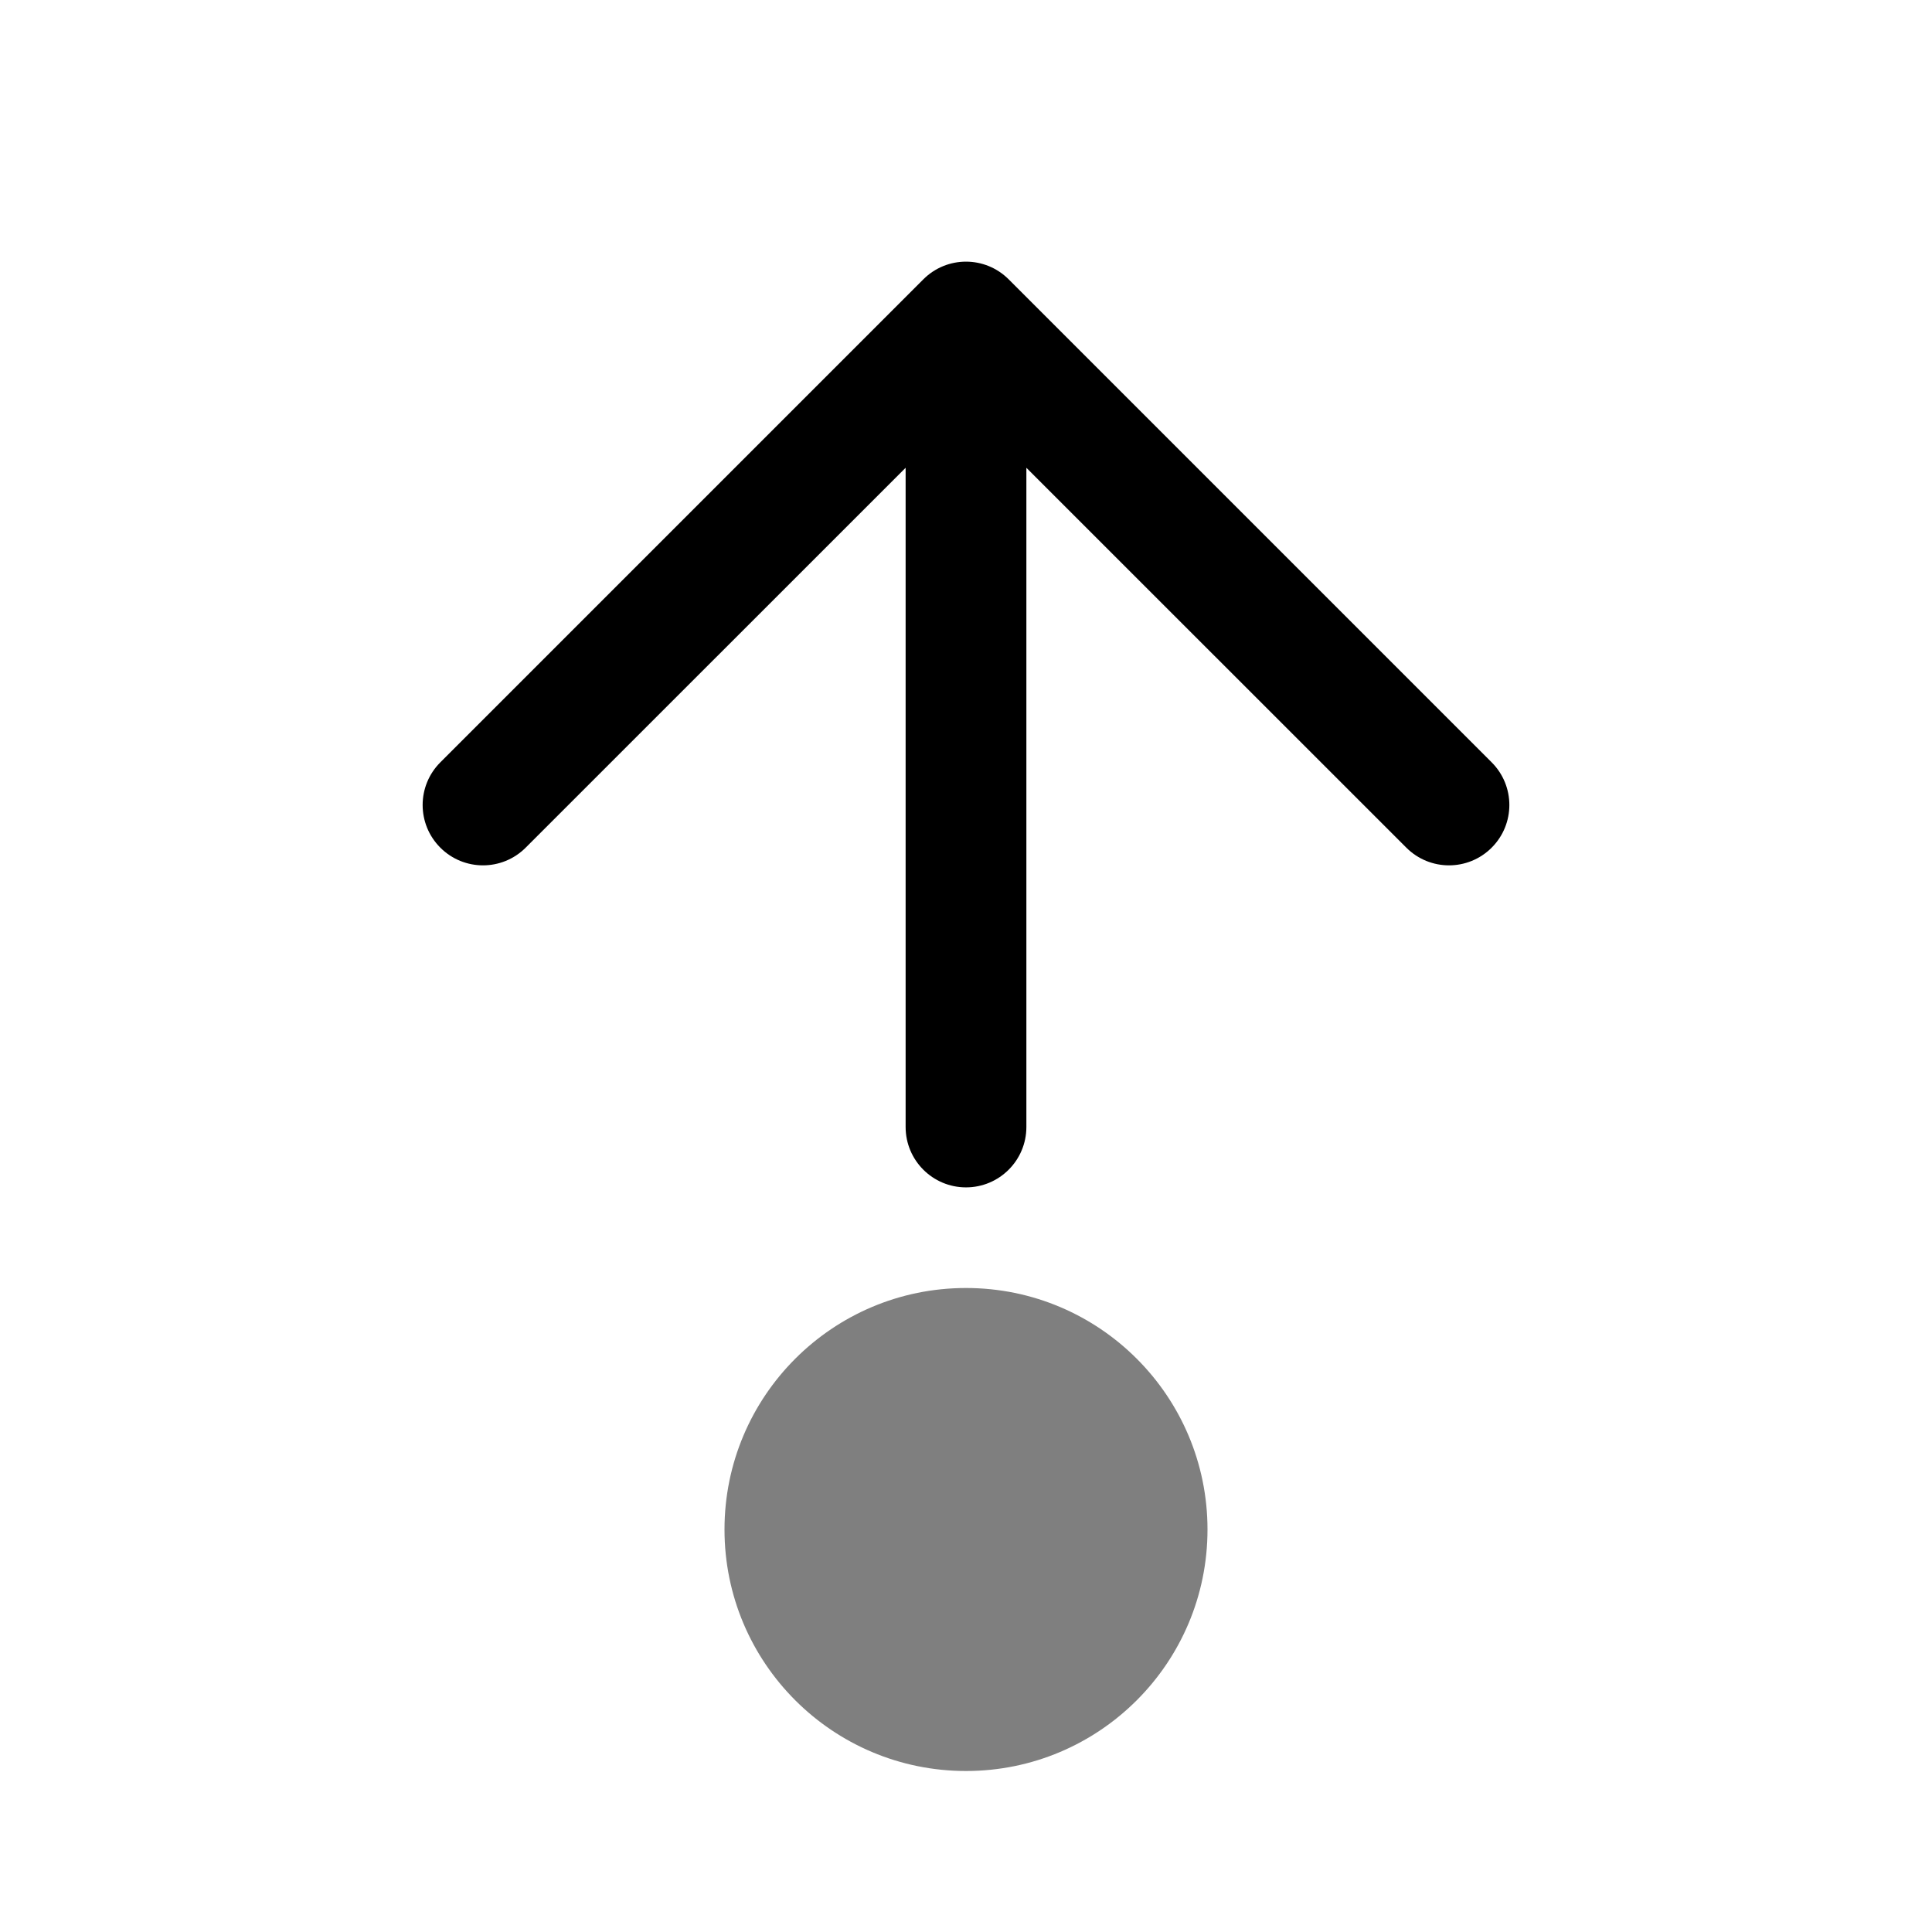
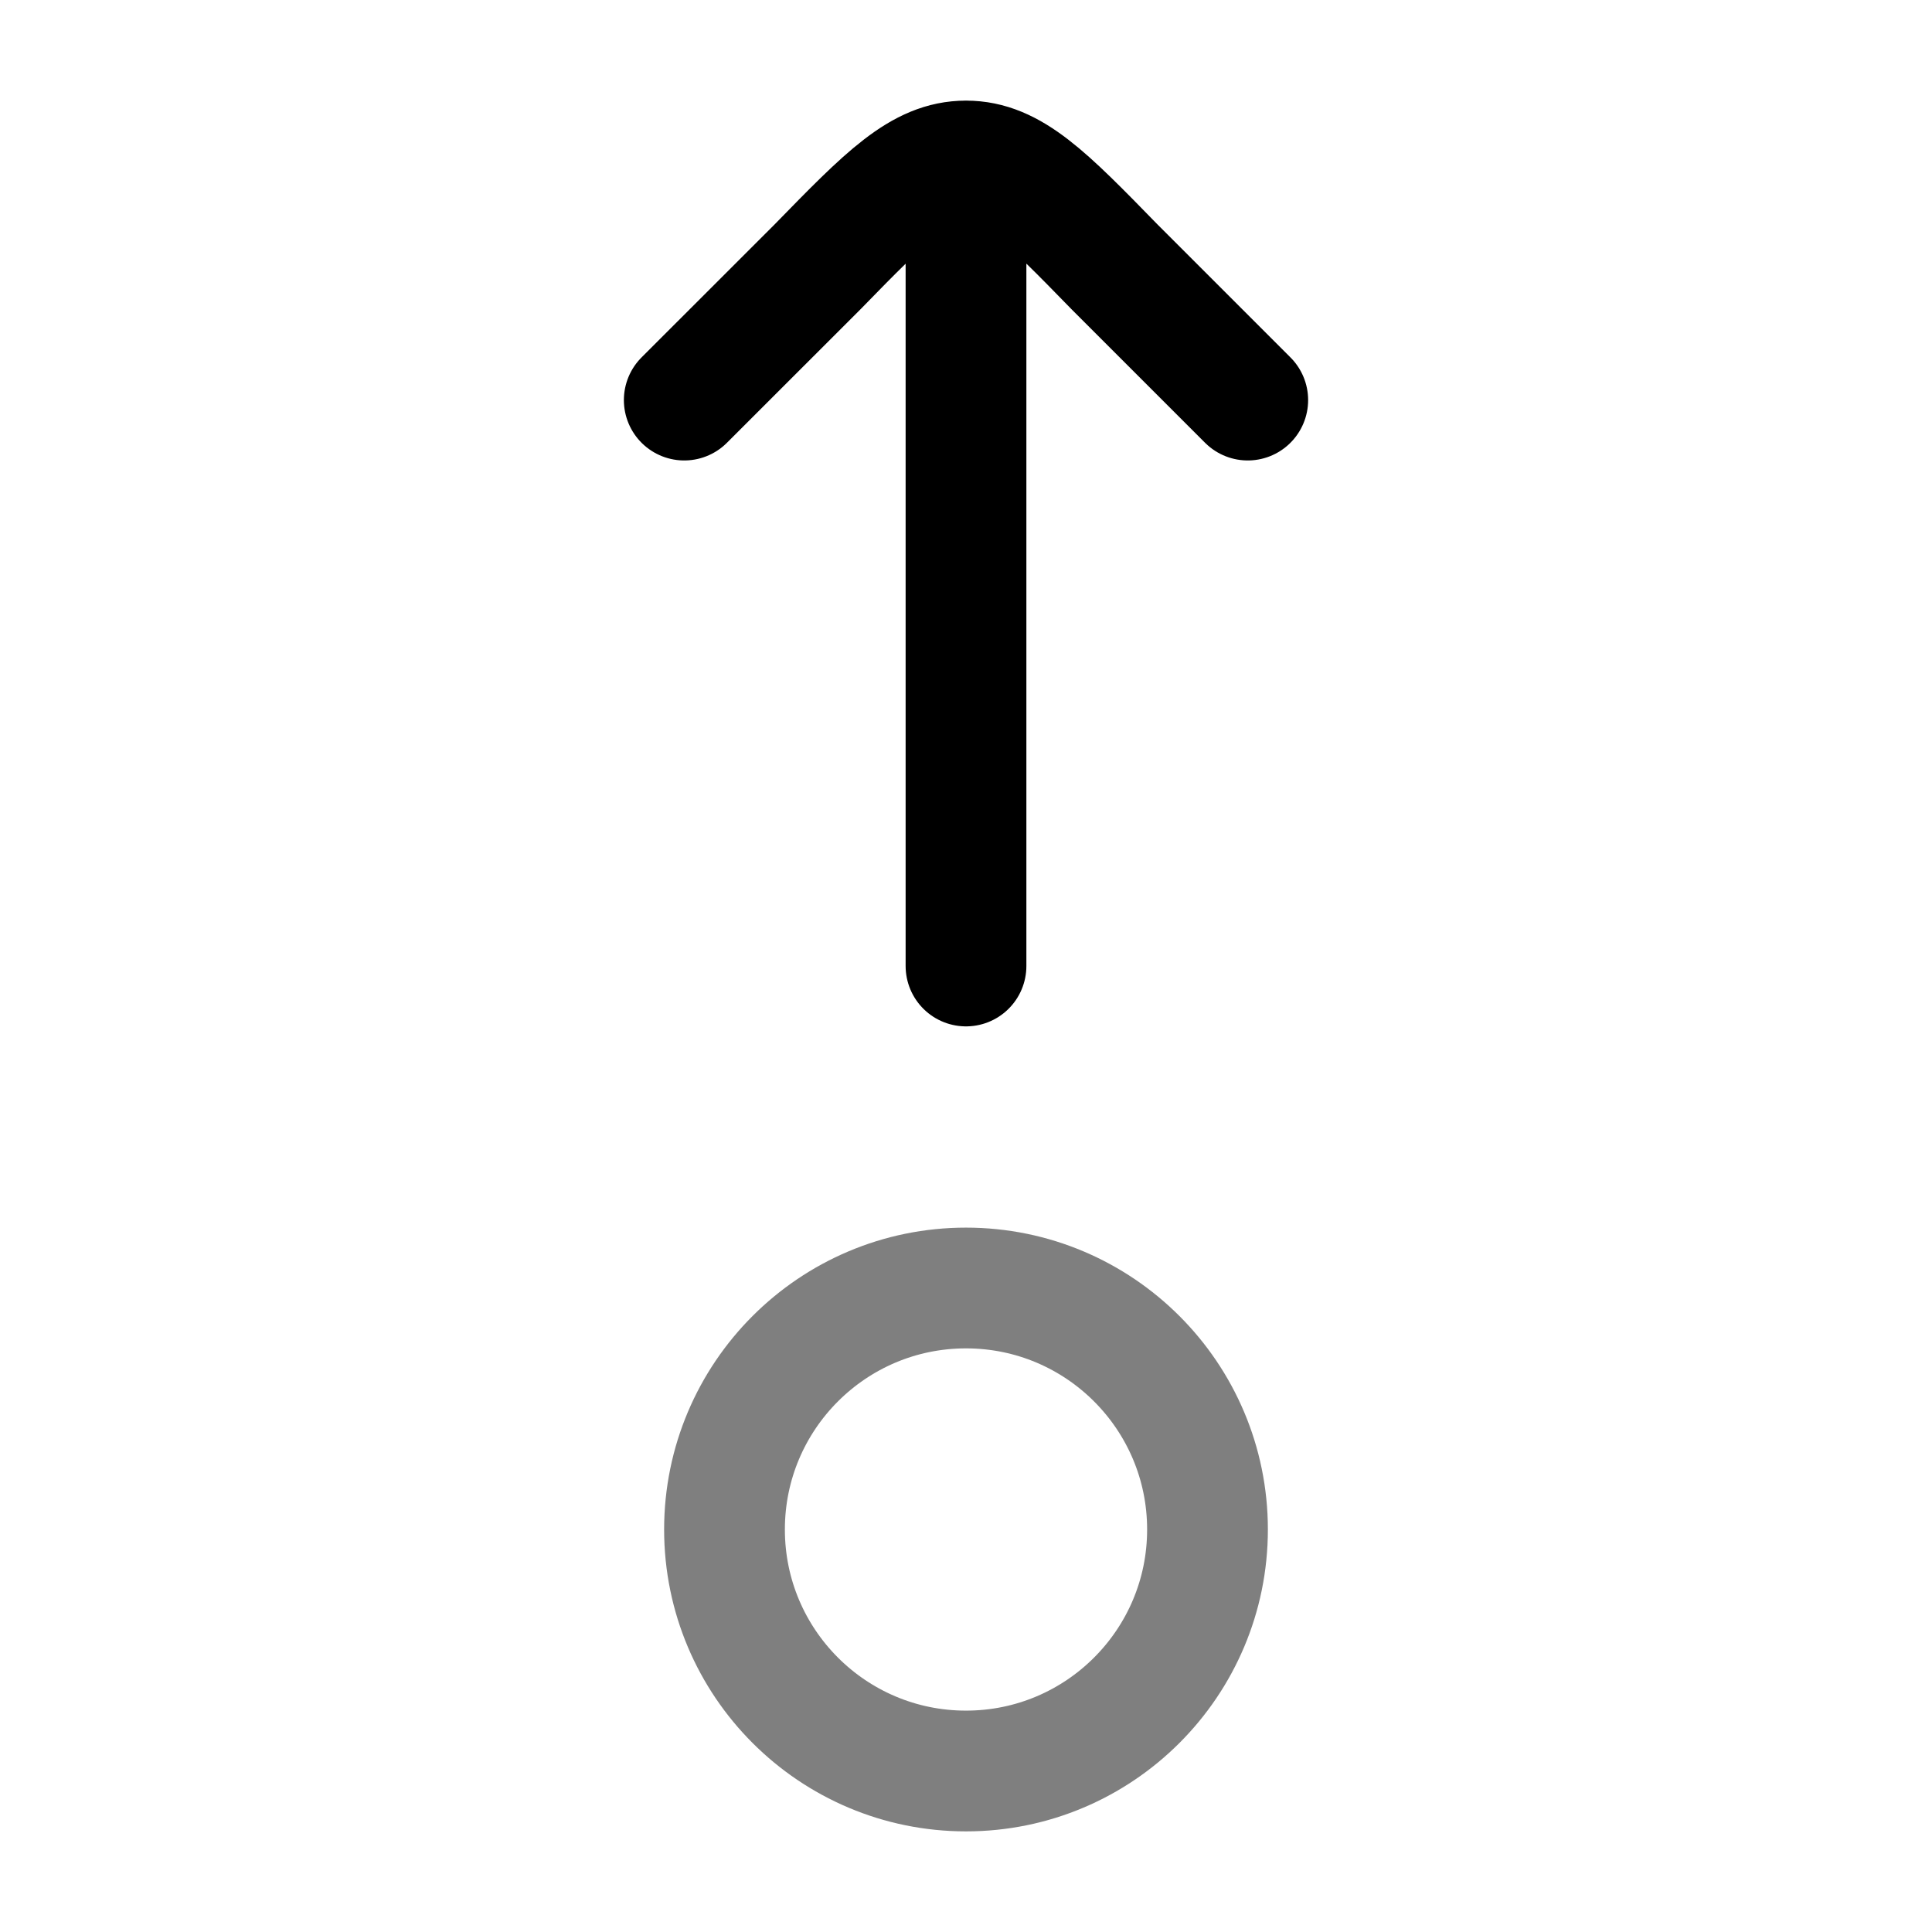
<svg xmlns="http://www.w3.org/2000/svg" fill="none" viewBox="0 0 24 24">
-   <circle opacity="0.5" cx="12" cy="19" r="3" fill="currentColor" />
-   <path d="M5.47 10.53C5.177 10.237 5.177 9.763 5.47 9.47L11.47 3.47C11.763 3.177 12.237 3.177 12.53 3.47L18.53 9.47C18.823 9.763 18.823 10.237 18.53 10.53C18.237 10.823 17.763 10.823 17.47 10.53L12.75 5.811V14C12.75 14.414 12.414 14.75 12 14.75C11.586 14.75 11.25 14.414 11.25 14V5.811L6.53 10.53C6.237 10.823 5.763 10.823 5.47 10.53Z" fill="currentColor" />
+   <circle opacity="0.5" cx="12" cy="19" r="3" stroke="currentColor" stroke-width="1.5" fill="none" />
+   <path d="M12 2V12M12 2C11.438 2 11.011 2.438 10.157 3.314L8.5 4.97M12 2C12.563 2 12.99 2.438 13.844 3.314L15.5 4.97" stroke="currentColor" stroke-width="1.5" stroke-linecap="round" stroke-linejoin="round" />
</svg>
